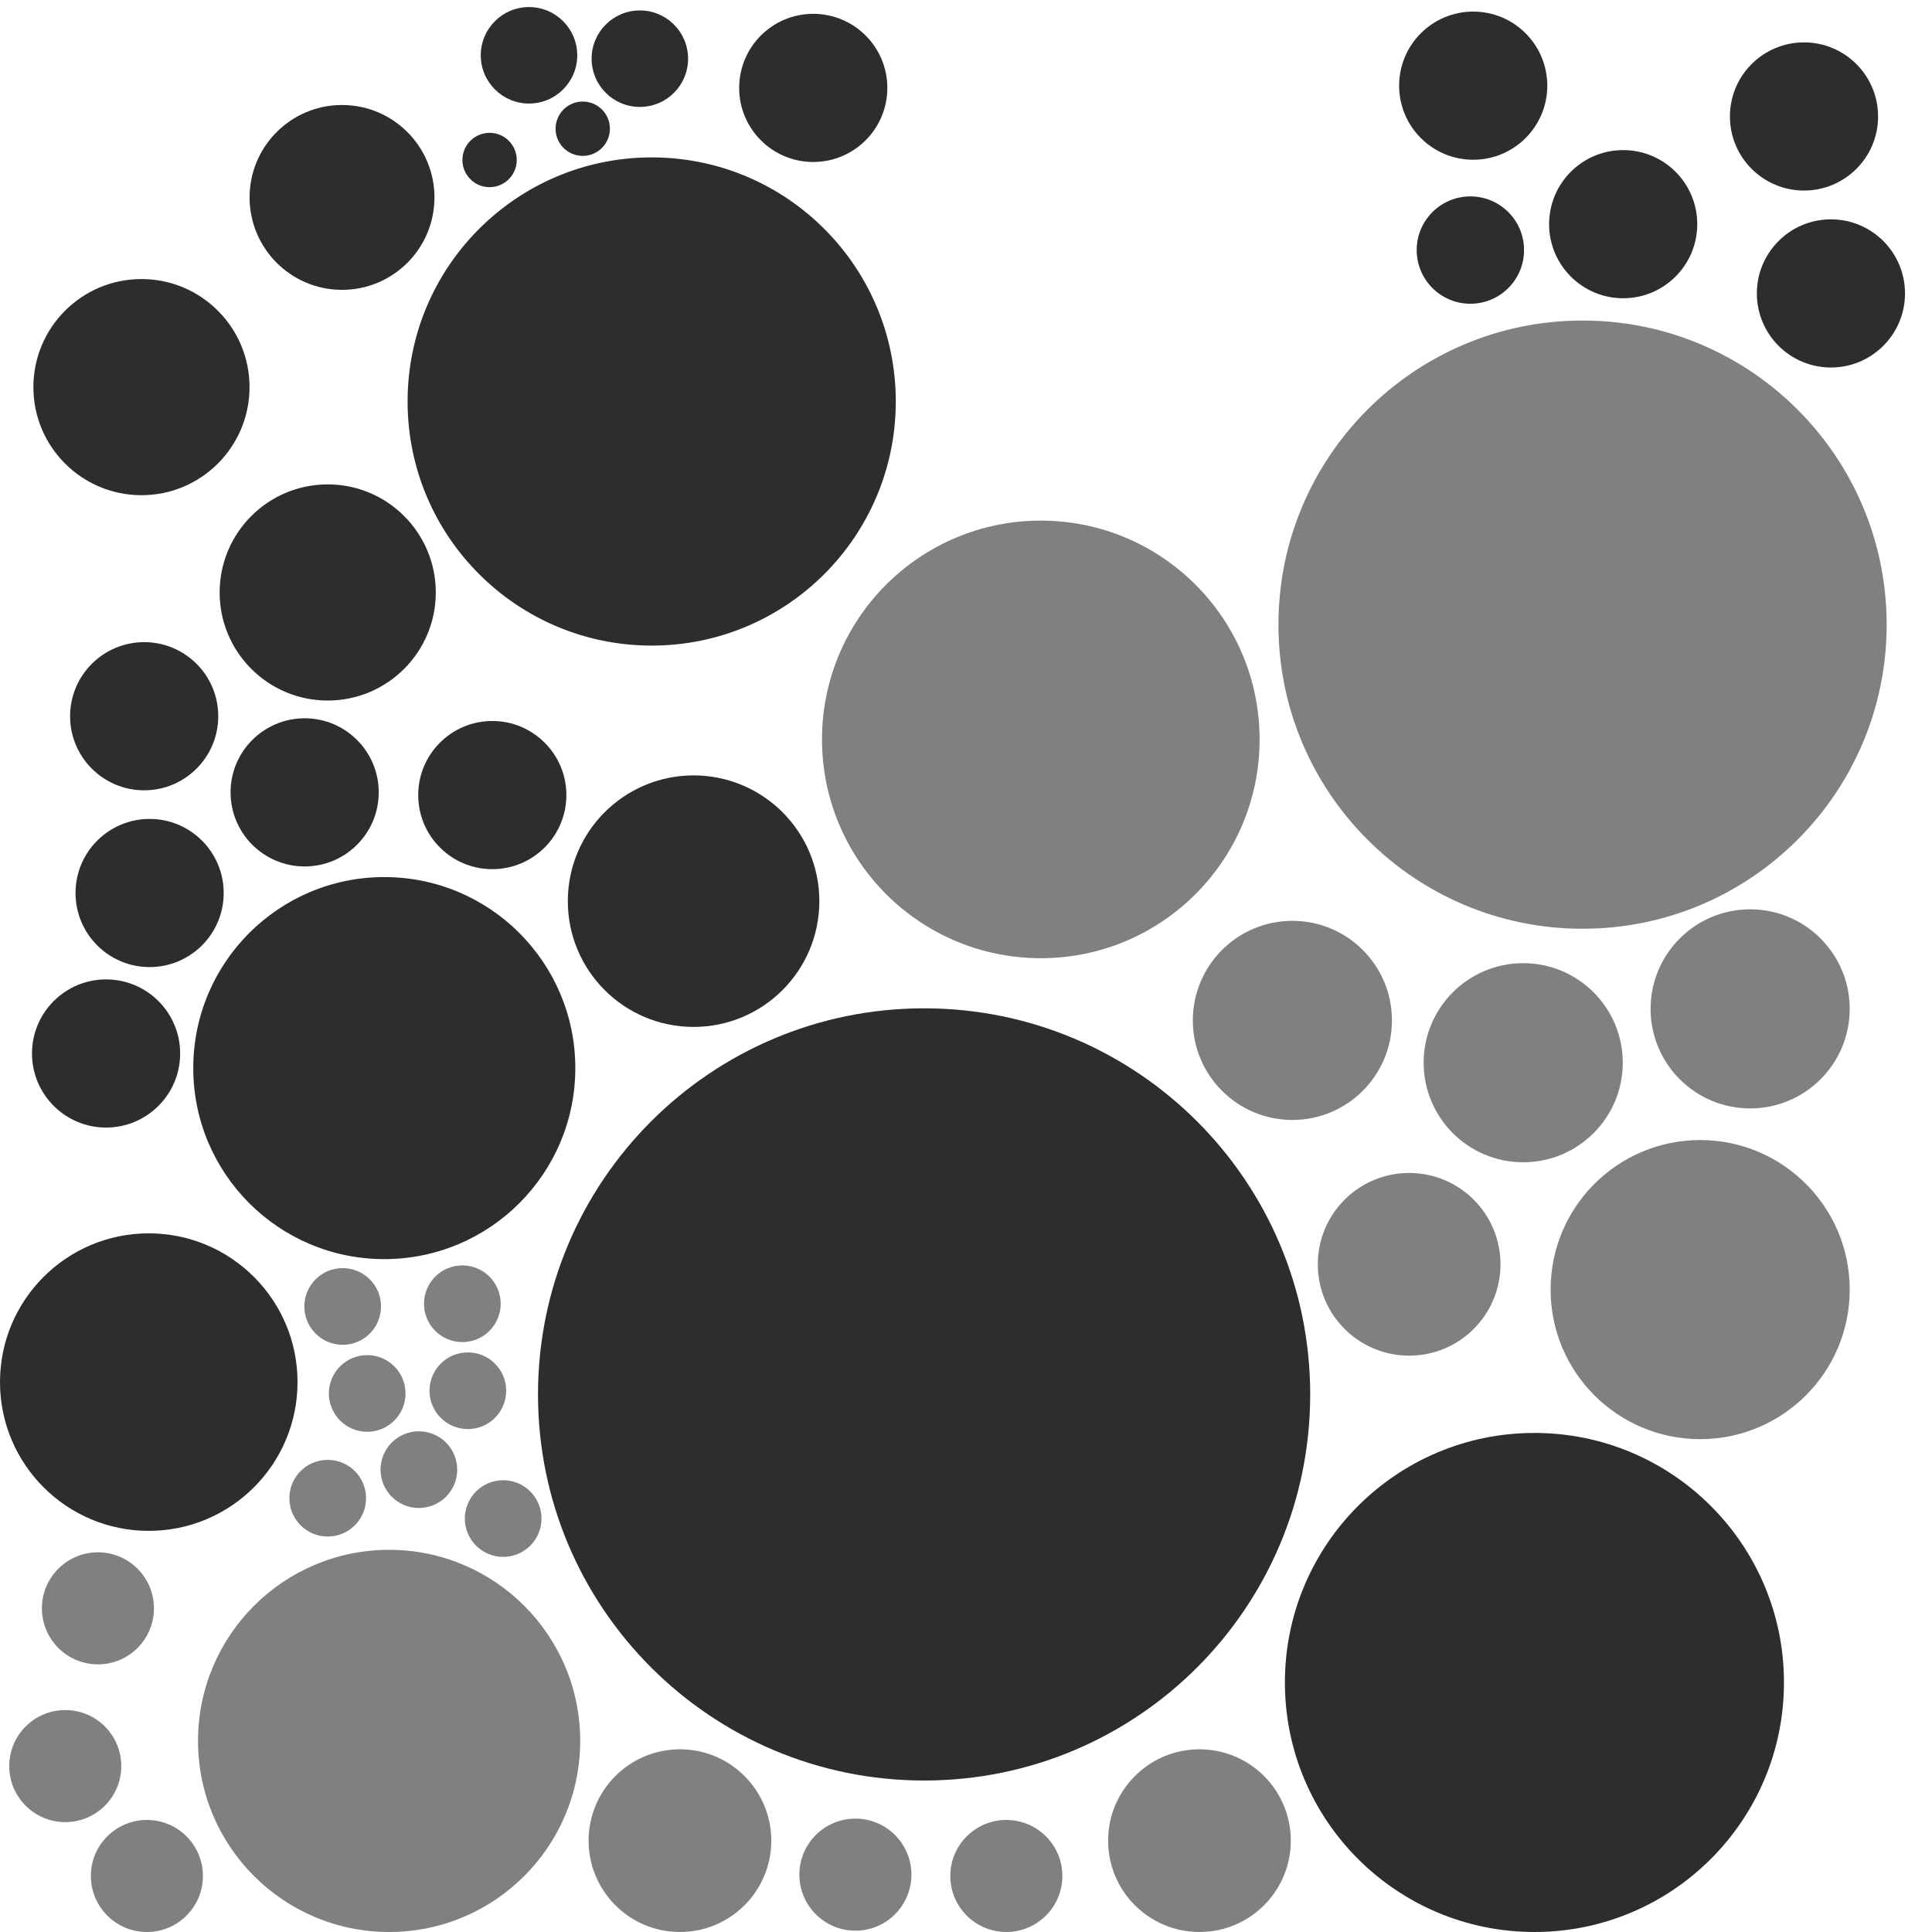
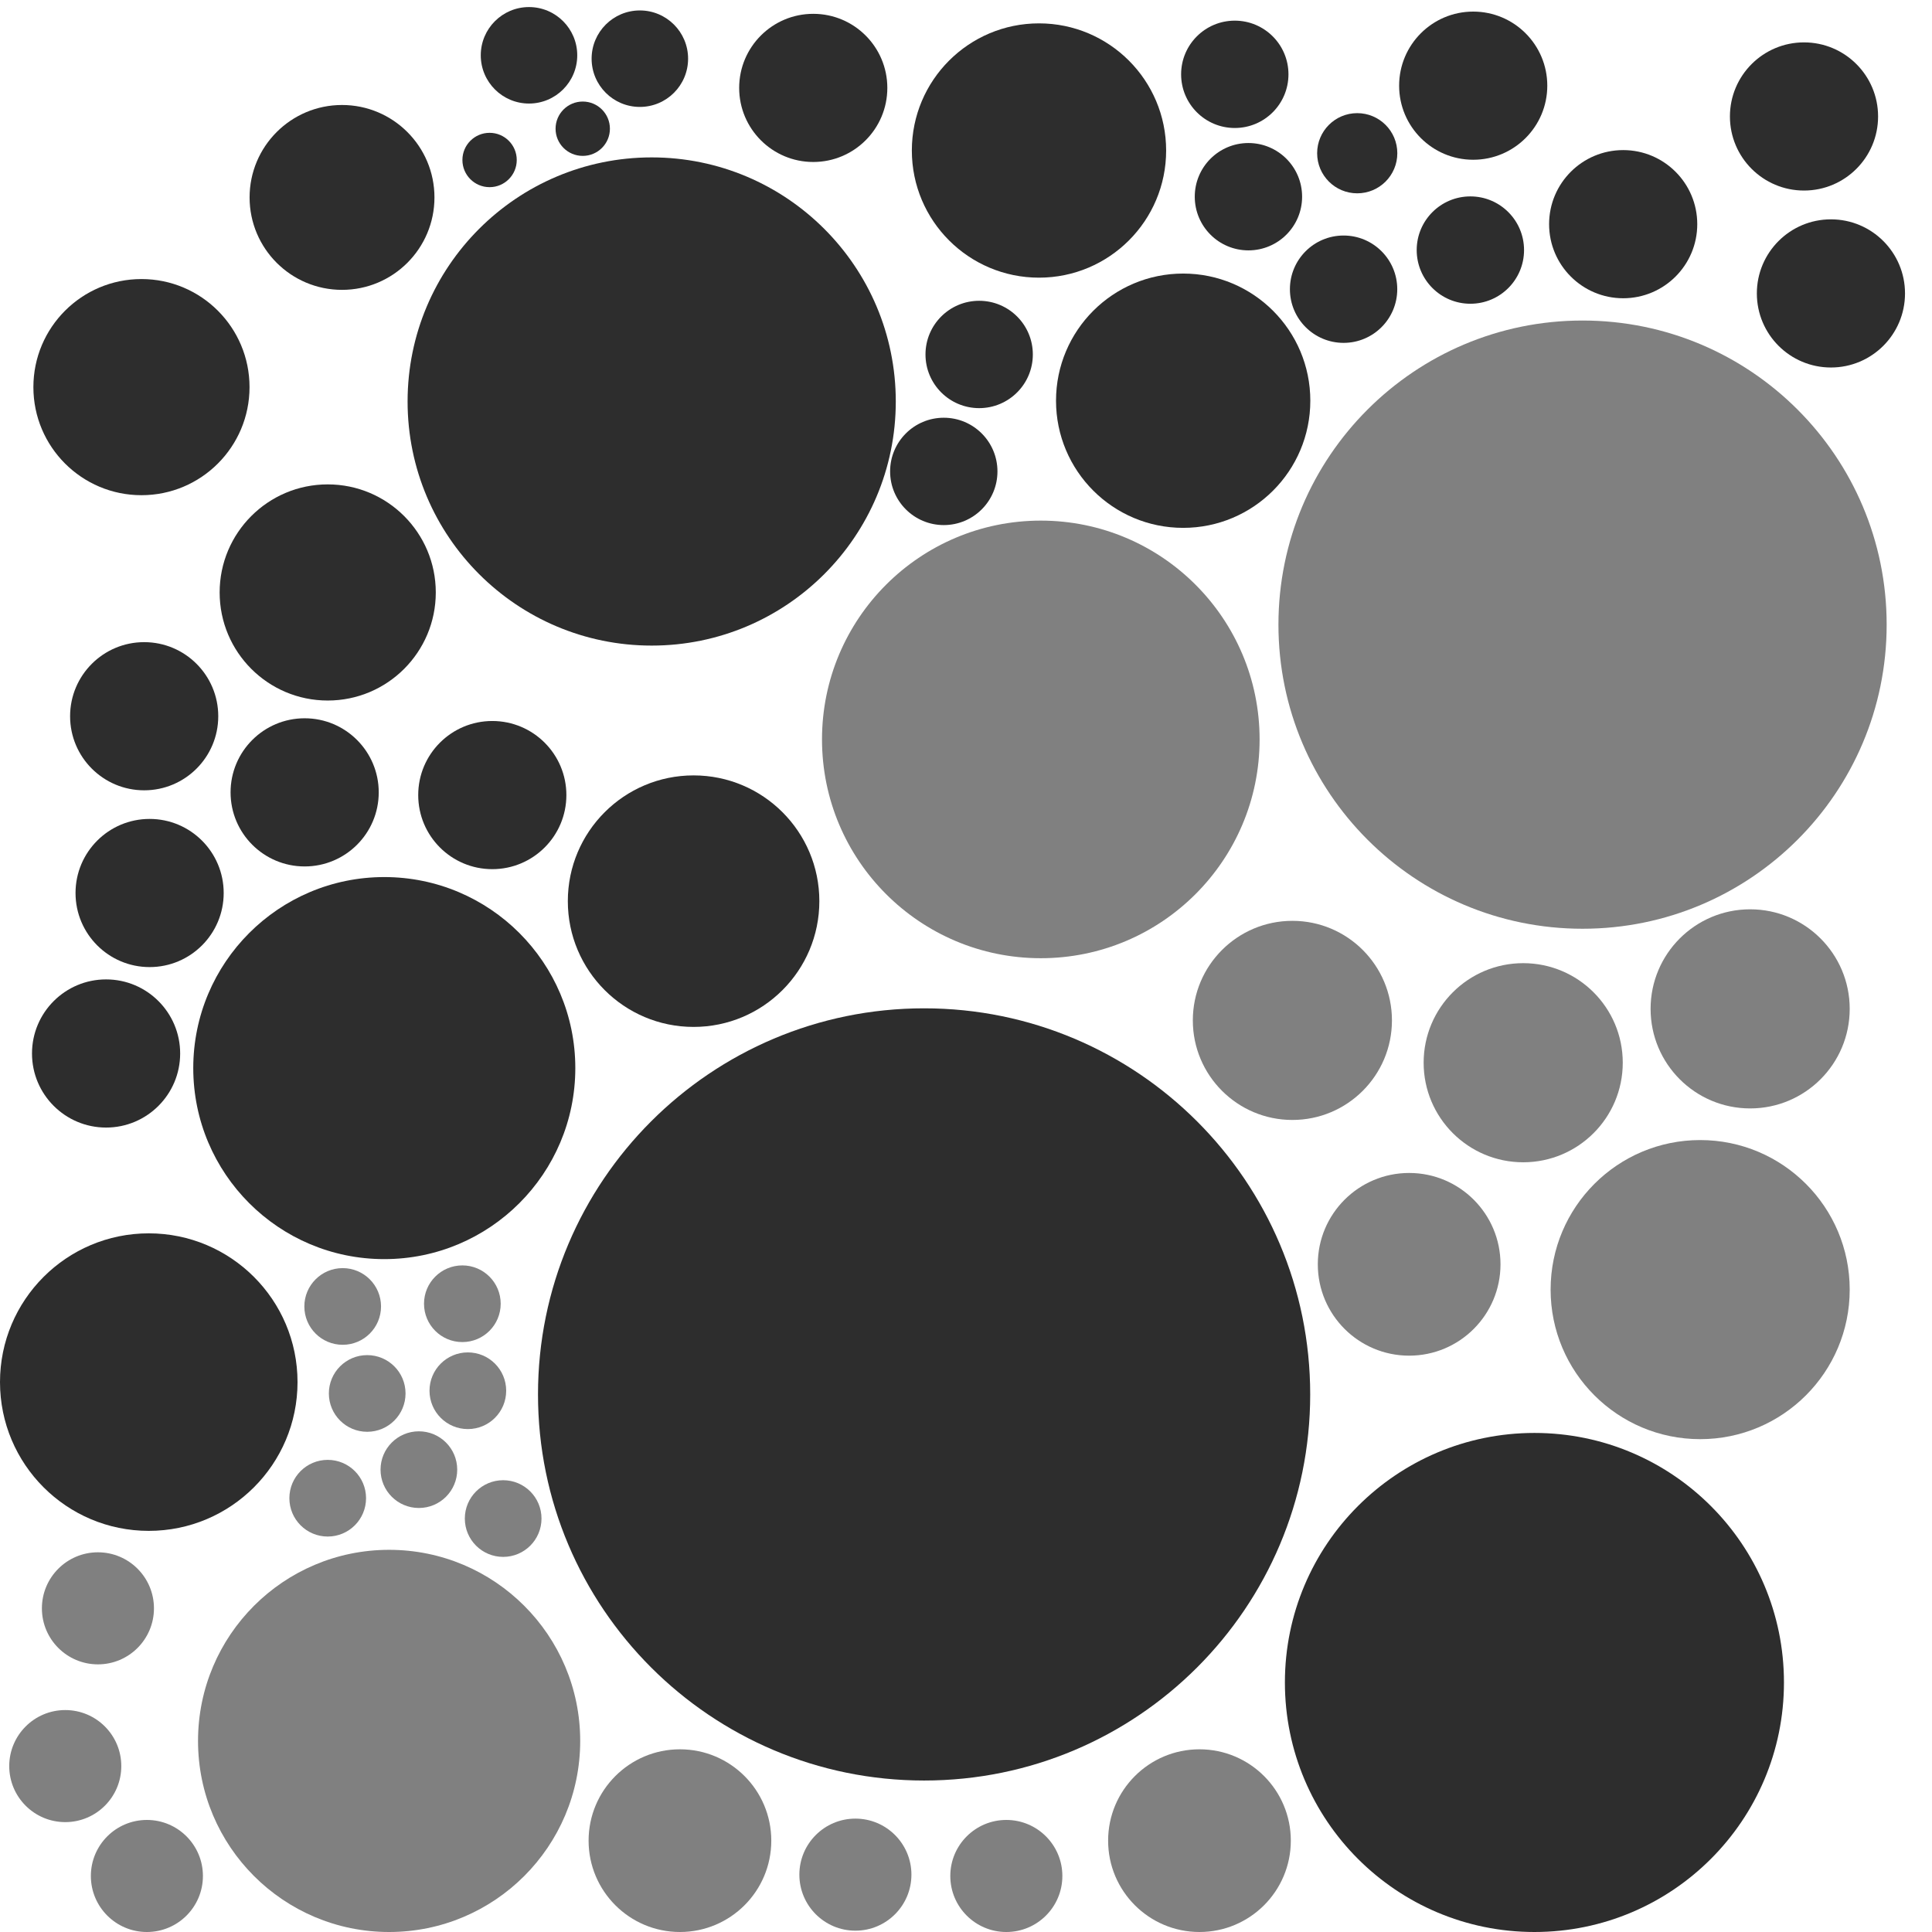
<svg xmlns="http://www.w3.org/2000/svg" width="32" height="32" id="svg2985" version="1.1">
  <defs id="defs2987" />
  <g id="layer1" transform="translate(0,16)">
    <circle style="fill:#808080;fill-opacity:1;stroke:none" id="path3012-9-6-0" cx="26.212" cy="-5.654" r="5.037" />
-     <circle style="fill:#808080;fill-opacity:1;stroke:none" id="path3012-9-6-0-9-4-1-0-2-7" transform="matrix(3.017479,0,0,3.017479,6.245849,-30.34735)" d="M 5.543,6.157 A 1.37,1.37 0 0 1 4.173,7.527 1.37,1.37 0 0 1 2.803,6.157 1.37,1.37 0 0 1 4.173,4.787 1.37,1.37 0 0 1 5.543,6.157 Z" />
    <circle style="fill:#2d2d2d;fill-opacity:1;stroke:none" id="path3012-9-6-0-9-4-1-0-2-7-5" cx="25.415" cy="11.867" r="4.133" />
    <circle style="fill:#808080;fill-opacity:1;stroke:none" id="path3012-9-6-0-9-4-1-0-2-7-8-9" cx="17.239" cy="-3.753" r="3.624" />
    <circle style="fill:#2d2d2d;fill-opacity:1;stroke:none" id="path3012-9-6-0-9-4-1-0-2-7-5-1" cx="15.306" cy="7.096" r="6.395" />
    <circle style="fill:#808080;fill-opacity:1;stroke:none" id="path3012-9-6-0-9-4-1-0-2-7-5-6" cx="6.445" cy="12.835" r="3.165" />
    <circle style="fill:#2d2d2d;fill-opacity:1;stroke:none" id="path3012-9-6-0-9-4-1-0-2-7-5-6-0" cx="2.464" cy="6.892" r="2.464" />
    <circle style="fill:#2d2d2d;fill-opacity:1;stroke:none" id="path3012-9-6-0-9-4-1-0-2-7-5-6-0-6" cx="6.365" cy="1.691" r="3.164" />
    <circle style="fill:#2d2d2d;fill-opacity:1;stroke:none" id="path3012-9-6-0-9-4-1-0-2-7-5-6-0-4" cx="10.794" cy="-9.35" r="4.043" />
    <circle style="fill:#808080;fill-opacity:1;stroke:none" id="path3012-9-6-0-9-4-1-0-2-7-8-9-3" cx="21.406" cy="0.901" r="1.649" />
    <circle style="fill:#808080;fill-opacity:1;stroke:none" id="path3012-9-6-0-9-4-1-0-2-7-8-9-3-6" cx="25.229" cy="1.602" r="1.649" />
    <circle style="fill:#808080;fill-opacity:1;stroke:none" id="path3012-9-6-0-9-4-1-0-2-7-8-9-3-6-7" cx="28.988" cy="0.71" r="1.649" />
    <circle style="fill:#808080;fill-opacity:1;stroke:none" id="path3012-9-6-0-9-4-1-0-2-7-8-9-3-6-7-5" cx="28.16" cy="5.36" r="2.477" />
    <circle style="fill:#808080;fill-opacity:1;stroke:none" id="path3012-9-6-0-9-4-1-0-2-7-8-9-3-6-3" cx="23.34" cy="4.941" r="1.513" />
    <circle style="fill:#2d2d2d;fill-opacity:1;stroke:none" id="path3012-9-6-0-9-4-1-0-2-7-5-6-0-6-5" cx="11.488" cy="-1.074" r="2.083" />
    <circle style="fill:#2d2d2d;fill-opacity:1;stroke:none" id="path3012-9-6-0-9-4-1-0-2-7-5-6-0-6-5-6" cx="5.046" cy="-2.876" r="1.227" />
    <circle style="fill:#2d2d2d;fill-opacity:1;stroke:none" id="path3012-9-6-0-9-4-1-0-2-7-5-6-0-6-5-6-2" cx="8.154" cy="-2.831" r="1.227" />
    <circle style="fill:#2d2d2d;fill-opacity:1;stroke:none" id="path3012-9-6-0-9-4-1-0-2-7-5-6-0-6-5-6-9" cx="2.478" cy="-1.209" r="1.227" />
    <circle style="fill:#2d2d2d;fill-opacity:1;stroke:none" id="path3012-9-6-0-9-4-1-0-2-7-5-6-0-6-5-6-9-1" cx="1.757" cy="1.449" r="1.227" />
    <circle style="fill:#2d2d2d;fill-opacity:1;stroke:none" id="path3012-9-6-0-9-4-1-0-2-7-5-6-0-6-5-6-9-1-2" cx="2.388" cy="-4.137" r="1.227" />
    <circle style="fill:#2d2d2d;fill-opacity:1;stroke:none" id="path3012-9-6-0-9-4-1-0-2-7-5-6-0-6-5-6-9-1-2-7" cx="5.428" cy="-6.187" r="1.79" />
    <circle style="fill:#2d2d2d;fill-opacity:1;stroke:none" id="path3012-9-6-0-9-4-1-0-2-7-5-6-0-6-5-6-9-1-2-7-0" cx="2.343" cy="-9.588" r="1.79" />
    <circle style="fill:#808080;fill-opacity:1;stroke:none" id="path3012-9-6-0-9-4-1-0-2-7-8-9-3-6-3-9" cx="11.262" cy="14.487" r="1.513" />
    <circle style="fill:#808080;fill-opacity:1;stroke:none" id="path3012-9-6-0-9-4-1-0-2-7-8-9-3-3" cx="1.622" cy="10.639" r="0.928" />
    <circle style="fill:#808080;fill-opacity:1;stroke:none" id="path3012-9-6-0-9-4-1-0-2-7-8-9-3-3-6" cx="1.081" cy="13.252" r="0.928" />
    <circle style="fill:#808080;fill-opacity:1;stroke:none" id="path3012-9-6-0-9-4-1-0-2-7-8-9-3-3-6-0" cx="2.433" cy="15.072" r="0.928" />
    <circle style="fill:#808080;fill-opacity:1;stroke:none" id="path3012-9-6-0-9-4-1-0-2-7-8-9-3-3-62" cx="5.428" cy="8.815" r="0.635" />
    <circle style="fill:#808080;fill-opacity:1;stroke:none" id="path3012-9-6-0-9-4-1-0-2-7-8-9-3-3-62-6" cx="6.938" cy="8.342" r="0.635" />
    <circle style="fill:#808080;fill-opacity:1;stroke:none" id="path3012-9-6-0-9-4-1-0-2-7-8-9-3-3-62-6-1" cx="7.749" cy="7.035" r="0.635" />
    <circle style="fill:#808080;fill-opacity:1;stroke:none" id="path3012-9-6-0-9-4-1-0-2-7-8-9-3-3-62-6-8" cx="6.082" cy="7.08" r="0.635" />
    <circle style="fill:#808080;fill-opacity:1;stroke:none" id="path3012-9-6-0-9-4-1-0-2-7-8-9-3-3-62-6-8-7" cx="7.658" cy="5.594" r="0.635" />
    <circle style="fill:#808080;fill-opacity:1;stroke:none" id="path3012-9-6-0-9-4-1-0-2-7-8-9-3-3-62-6-8-7-9" cx="5.676" cy="5.639" r="0.635" />
    <circle style="fill:#808080;fill-opacity:1;stroke:none" id="path3012-9-6-0-9-4-1-0-2-7-8-9-3-3-62-6-2" cx="8.334" cy="9.152" r="0.635" />
    <circle style="fill:#808080;fill-opacity:1;stroke:none" id="path3012-9-6-0-9-4-1-0-2-7-8-9-3-3-62-6-2-0" cx="14.168" cy="15.05" r="0.928" />
    <circle style="fill:#808080;fill-opacity:1;stroke:none" id="path3012-9-6-0-9-4-1-0-2-7-8-9-3-3-62-6-2-0-2" cx="16.668" cy="15.072" r="0.928" />
    <circle style="fill:#808080;fill-opacity:1;stroke:none" id="path3012-9-6-0-9-4-1-0-2-7-8-9-3-3-62-6-2-0-3" cx="19.867" cy="14.487" r="1.513" />
    <circle style="fill:#2d2d2d;fill-opacity:1;stroke:none" id="path3012-9-6-0-9-4-1-0-2-7-5-6-0-6-5-6-2-7" cx="13.47" cy="-14.544" r="1.227" />
    <circle style="fill:#2d2d2d;fill-opacity:1;stroke:none" id="path3012-9-6-0-9-4-1-0-2-7-5-6-0-6-5-6-2-7-5" cx="10.598" cy="-15.028" r="0.799" />
    <circle style="fill:#2d2d2d;fill-opacity:1;stroke:none" id="path3012-9-6-0-9-4-1-0-2-7-5-6-0-6-5-6-2-7-5-9" cx="8.762" cy="-15.084" r="0.799" />
    <circle style="fill:#2d2d2d;fill-opacity:1;stroke:none" id="path3012-9-6-0-9-4-1-0-2-7-5-6-0-6-5-6-2-7-5-9-2" cx="9.652" cy="-13.868" r="0.45" />
    <circle style="fill:#2d2d2d;fill-opacity:1;stroke:none" id="path3012-9-6-0-9-4-1-0-2-7-5-6-0-6-5-6-2-7-5-9-2-2" cx="8.109" cy="-13.35" r="0.45" />
    <circle style="fill:#2d2d2d;fill-opacity:1;stroke:none" id="path3012-9-6-0-9-4-1-0-2-7-5-6-0-6-5-6-2-7-5-9-8" cx="5.665" cy="-12.73" r="1.531" />
    <circle style="fill:#2d2d2d;fill-opacity:1;stroke:none" id="path3012-9-6-0-9-4-1-0-2-7-5-6-0-6-5-6-2-7-9" cx="30.326" cy="-11.14" r="1.227" />
    <circle style="fill:#2d2d2d;fill-opacity:1;stroke:none" id="path3012-9-6-0-9-4-1-0-2-7-5-6-0-6-5-6-2-7-9-7" cx="26.885" cy="-12.287" r="1.227" />
    <circle style="fill:#2d2d2d;fill-opacity:1;stroke:none" id="path3012-9-6-0-9-4-1-0-2-7-5-6-0-6-5-6-2-7-9-7-3" cx="24.401" cy="-14.581" r="1.227" />
    <circle style="fill:#2d2d2d;fill-opacity:1;stroke:none" id="path3012-9-6-0-9-4-1-0-2-7-5-6-0-6-5-6-2-7-9-7-6" cx="29.88" cy="-14.071" r="1.227" />
    <circle style="fill:#2d2d2d;fill-opacity:1;stroke:none" id="path3012-9-6-0-9-4-1-0-2-7-5-6-0-6-5-6-2-7-9-7-6-1" cx="24.354" cy="-11.858" r="0.889" />
+     <circle style="fill:#2d2d2d;fill-opacity:1;stroke:none" id="path3012-9-6-0-9-4-1-0-2-7-5-6-0-4-3" cx="17.209" cy="-13.507" r="2.106" />
+     <circle style="fill:#2d2d2d;fill-opacity:1;stroke:none" id="path3012-9-6-0-9-4-1-0-2-7-5-6-0-4-3-6" cx="19.597" cy="-9.363" r="2.106" />
+     <circle style="fill:#2d2d2d;fill-opacity:1;stroke:none" id="path3012-9-6-0-9-4-1-0-2-7-5-6-0-6-5-6-2-7-9-7-6-1-7" cx="20.678" cy="-12.742" r="0.889" />
+     <circle style="fill:#2d2d2d;fill-opacity:1;stroke:none" id="path3012-9-6-0-9-4-1-0-2-7-5-6-0-6-5-6-2-7-9-7-6-1-7-5" cx="20.452" cy="-14.769" r="0.889" />
+     <circle style="fill:#2d2d2d;fill-opacity:1;stroke:none" id="path3012-9-6-0-9-4-1-0-2-7-5-6-0-6-5-6-2-7-9-7-6-1-7-3" cx="22.254" cy="-11.21" r="0.889" />
+     <circle style="fill:#2d2d2d;fill-opacity:1;stroke:none" id="path3012-9-6-0-9-4-1-0-2-7-5-6-0-6-5-6-2-7-9-7-6-1-7-3-5" cx="16.218" cy="-10.129" r="0.889" />
+     <circle style="fill:#2d2d2d;fill-opacity:1;stroke:none" id="path3012-9-6-0-9-4-1-0-2-7-5-6-0-6-5-6-2-7-9-7-6-1-7-3-5-6" cx="15.632" cy="-8.192" r="0.889" />
+     <circle style="fill:#2d2d2d;fill-opacity:1;stroke:none" id="path3012-9-6-0-9-4-1-0-2-7-5-6-0-6-5-6-2-7-9-7-6-1-7-3-5-2" cx="22.48" cy="-13.462" r="0.664" />
  </g>
</svg>
